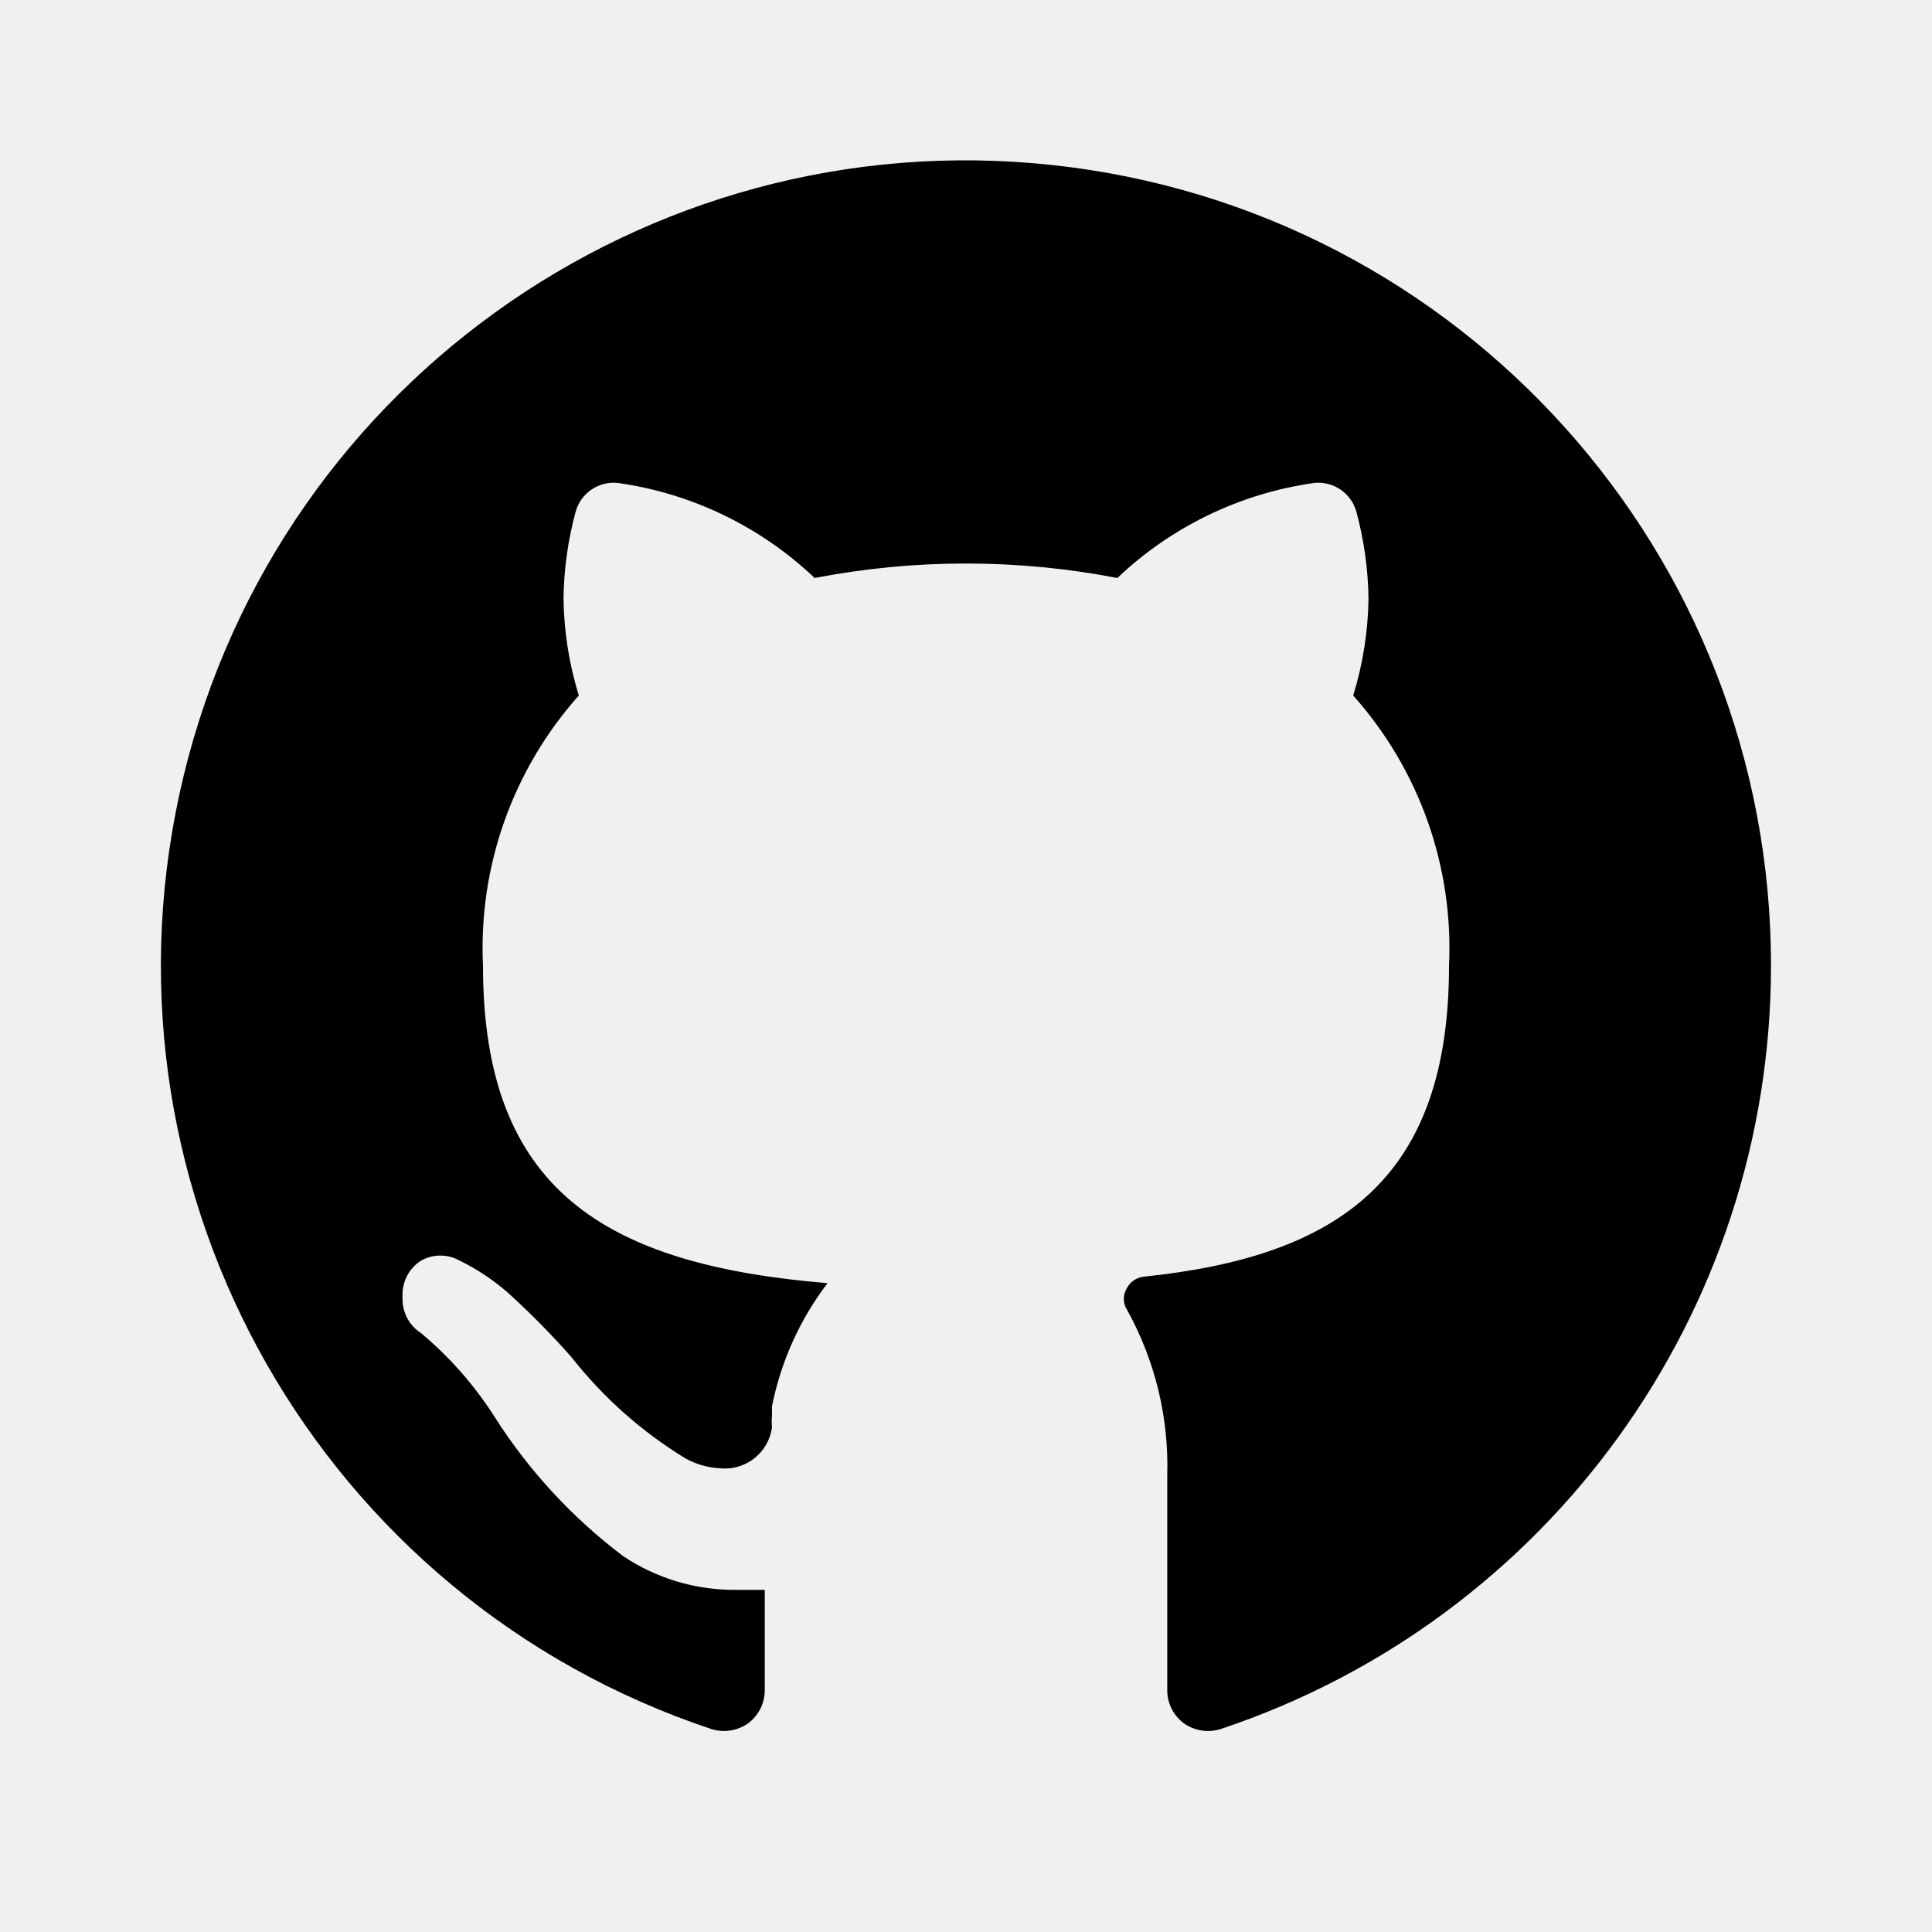
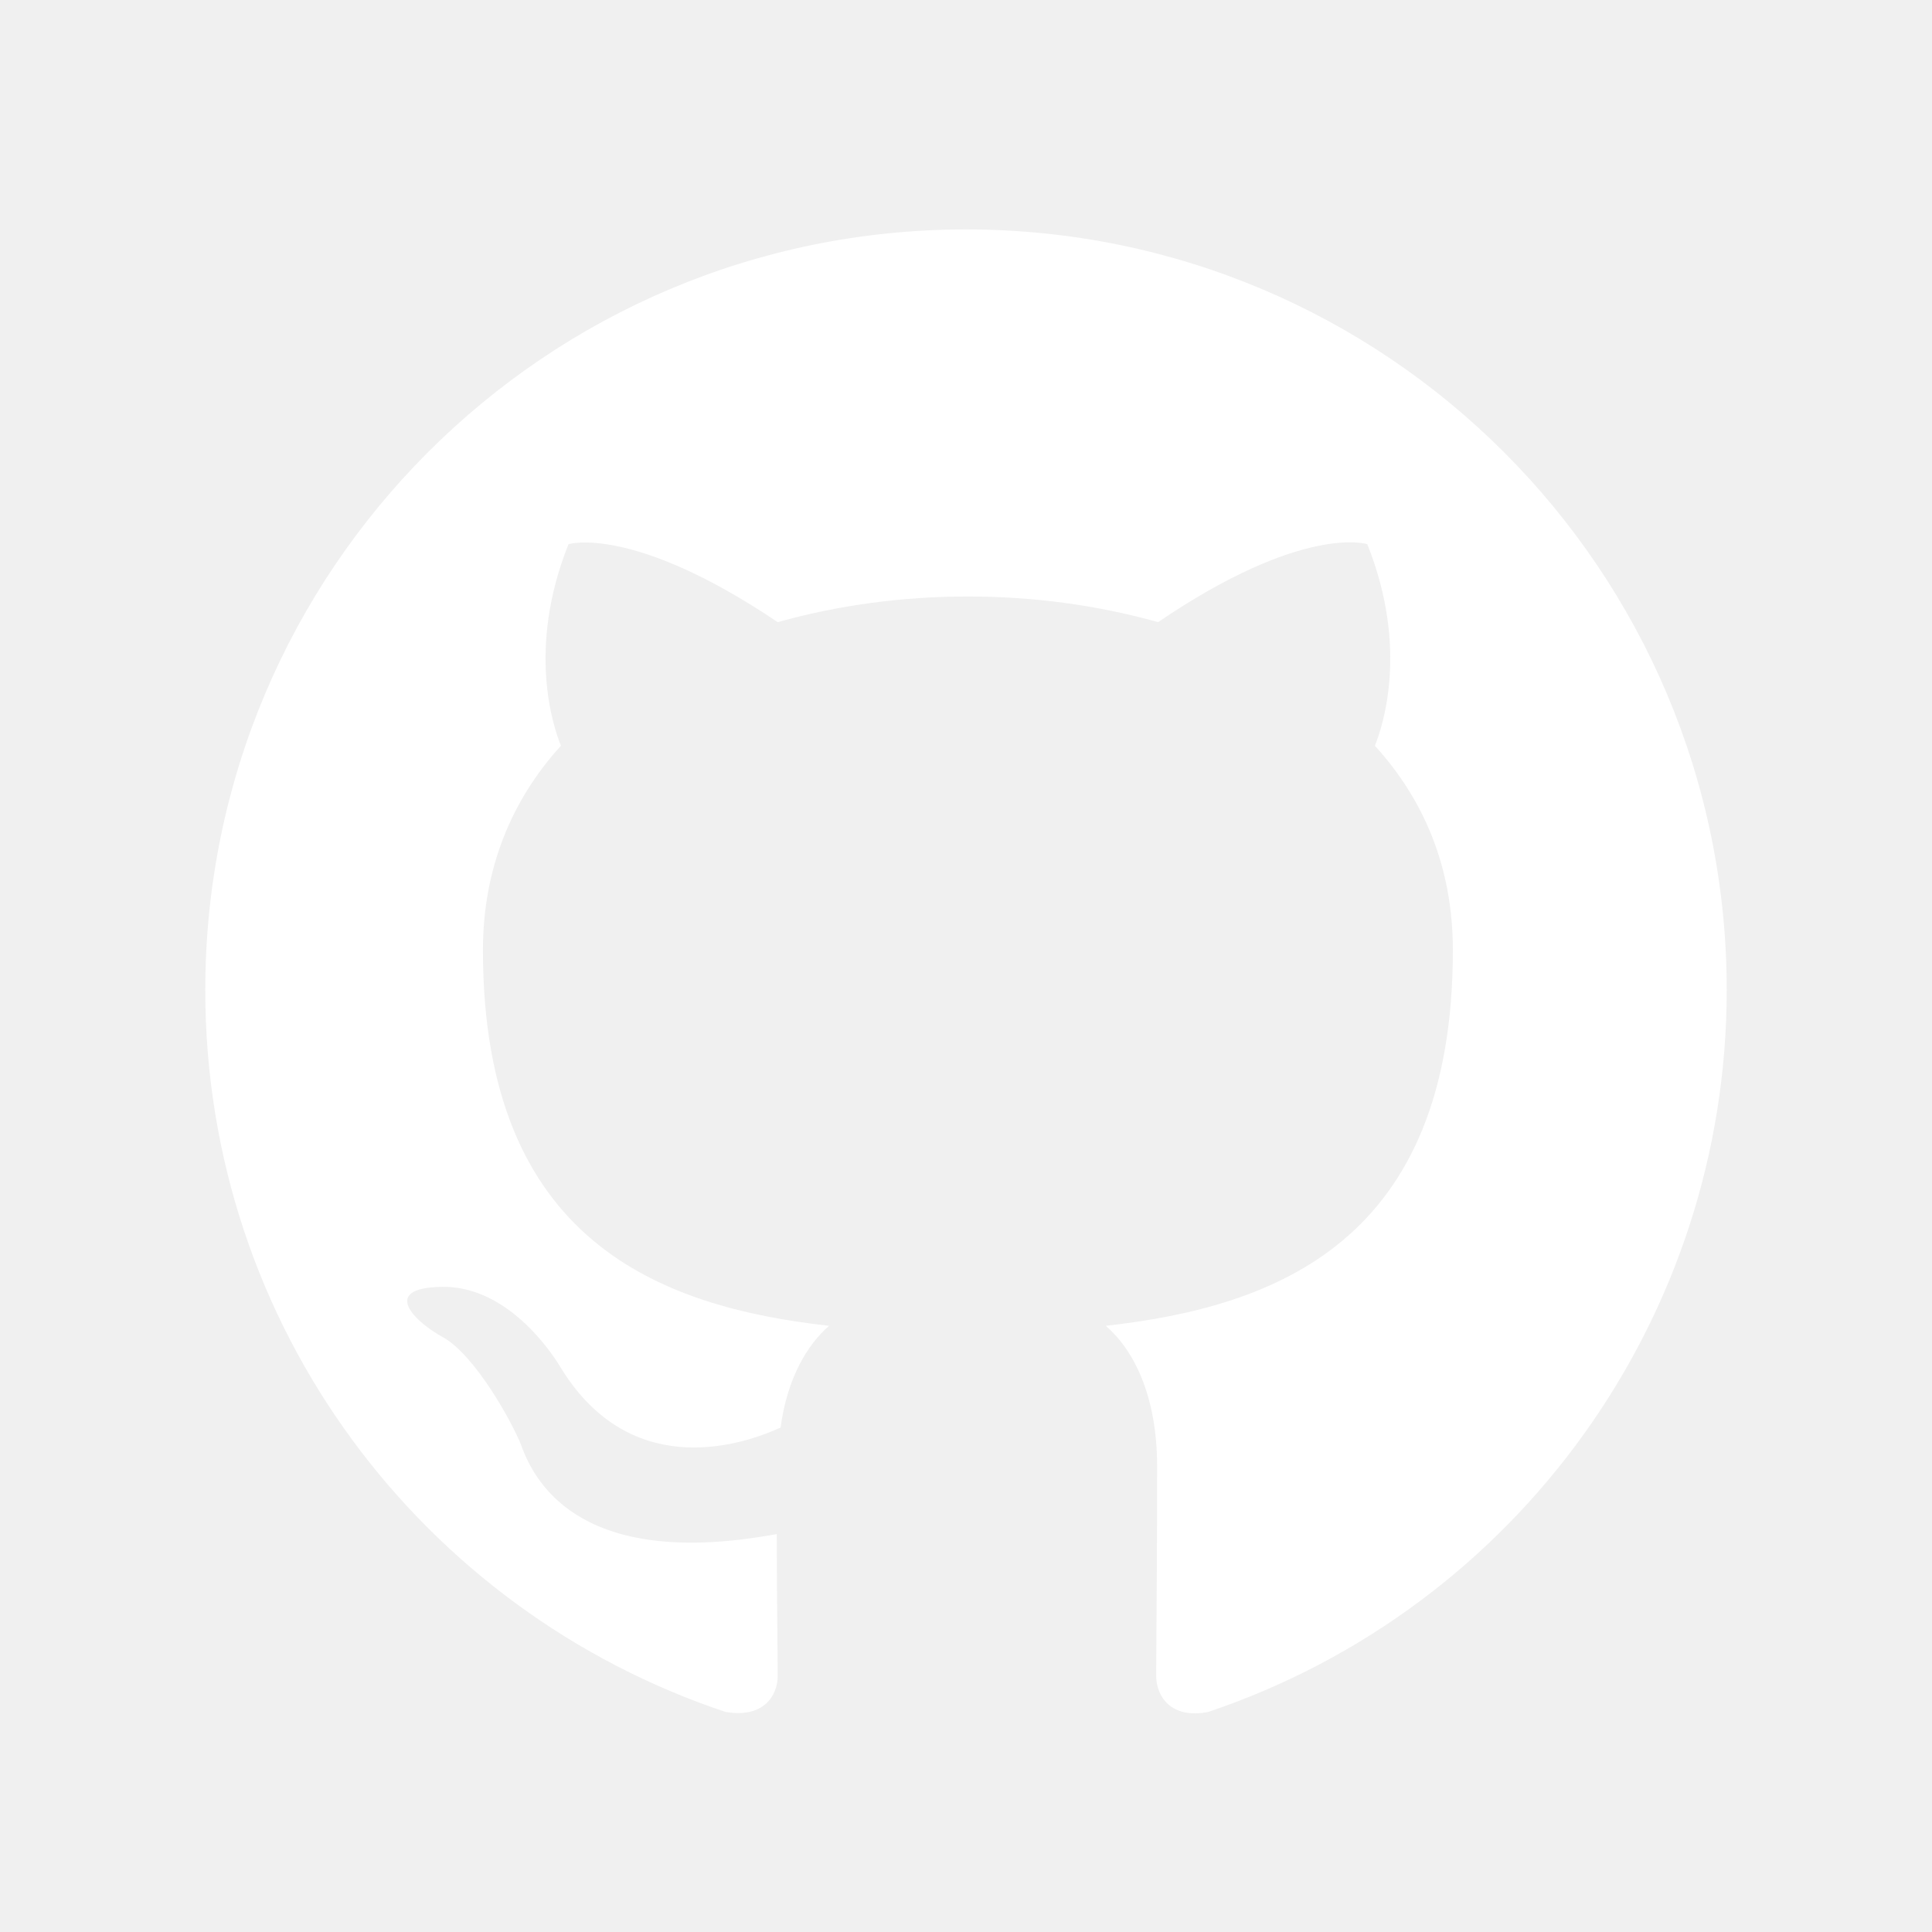
- <svg xmlns="http://www.w3.org/2000/svg" t="1723100125495" class="icon" viewBox="0 0 1024 1024" version="1.1" p-id="5615" width="200" height="200">
-   <path d="M938.667 512a426.667 426.667 0 0 1-291.84 404.48 22.187 22.187 0 0 1-19.2-2.987 21.76 21.76 0 0 1-8.96-17.493v-113.92a170.667 170.667 0 0 0-21.333-87.893 10.667 10.667 0 0 1 0-11.52 11.52 11.52 0 0 1 8.533-5.973c104.107-10.667 162.133-52.053 162.133-164.693a200.96 200.96 0 0 0-50.773-143.36 183.467 183.467 0 0 0 8.107-51.2 184.747 184.747 0 0 0-6.4-46.08 20.907 20.907 0 0 0-22.613-15.36 189.867 189.867 0 0 0-104.107 50.347 422.827 422.827 0 0 0-160.427 0A189.867 189.867 0 0 0 327.68 256a20.907 20.907 0 0 0-22.613 15.36A184.747 184.747 0 0 0 298.667 317.44a183.467 183.467 0 0 0 8.107 51.2A200.96 200.96 0 0 0 256 512c0 118.613 64.427 158.293 182.613 168.107a158.293 158.293 0 0 0-29.44 65.28v5.12a29.013 29.013 0 0 0 0 5.973 25.173 25.173 0 0 1-27.307 21.76 42.667 42.667 0 0 1-18.347-5.12 227.84 227.84 0 0 1-60.587-53.76 430.507 430.507 0 0 0-34.133-34.56 116.907 116.907 0 0 0-25.173-16.64 20.907 20.907 0 0 0-20.48 0 21.333 21.333 0 0 0-9.813 17.92v2.56a21.333 21.333 0 0 0 9.813 17.92 193.707 193.707 0 0 1 39.253 44.8 282.027 282.027 0 0 0 67.84 73.387 105.813 105.813 0 0 0 59.733 17.92h15.36V896a21.76 21.76 0 0 1-8.96 17.493 22.187 22.187 0 0 1-19.2 2.987A426.667 426.667 0 1 1 938.667 512z" p-id="5616" />
+ <svg xmlns="http://www.w3.org/2000/svg" xmlns:xlink="http://www.w3.org/1999/xlink" width="160px" height="160px" viewBox="0 0 160 160" version="1.1">
+   <defs>
+     <rect id="path-1" x="0" y="0" width="160" height="160" />
+   </defs>
+   <g id="RAGFlow" stroke="none" stroke-width="1" fill="none" fill-rule="evenodd">
+     <g id="tool-logo" transform="translate(-1244, -355)">
+       <g id="GitHub" transform="translate(1244, 355)">
+         <mask id="mask-2" fill="white">
+           <use xlink:href="#path-1" />
+         </mask>
+         <use id="矩形" fill-opacity="0" fill="#D8D8D8" xlink:href="#path-1" />
+         <g id="GitHub-·-Build-and-ship-software-on-a-single,-collaborative-platform" mask="url(#mask-2)" fill="#FFFFFF" fill-rule="nonzero">
+           <g transform="translate(17, 19)" id="路径">
+             <path d="M63,0 C28.192,0 0,28.192 0,63 C0,90.877 18.034,114.424 43.076,122.771 C46.226,123.323 47.407,121.433 47.407,119.779 C47.407,118.282 47.329,113.321 47.329,108.045 C31.5,110.959 27.405,104.186 26.145,100.642 C25.436,98.831 22.365,93.24 19.688,91.744 C17.483,90.562 14.332,87.649 19.609,87.57 C24.57,87.491 28.114,92.138 29.295,94.028 C34.965,103.556 44.021,100.879 47.644,99.225 C48.195,95.13 49.849,92.374 51.66,90.799 C37.642,89.224 22.995,83.79 22.995,59.693 C22.995,52.841 25.436,47.171 29.453,42.761 C28.823,41.186 26.617,34.729 30.082,26.066 C30.082,26.066 35.359,24.413 47.407,32.524 C52.447,31.106 57.803,30.398 63.157,30.398 C68.513,30.398 73.868,31.106 78.907,32.524 C90.956,24.334 96.233,26.066 96.233,26.066 C99.698,34.729 97.493,41.186 96.862,42.761 C100.879,47.171 103.32,52.763 103.32,59.693 C103.32,83.869 88.594,89.224 74.576,90.799 C76.86,92.767 78.829,96.547 78.829,102.454 C78.829,110.88 78.75,117.653 78.75,119.779 C78.75,121.433 79.931,123.401 83.081,122.771 C108.726,114.114 125.993,90.066 126,63 C126,28.192 97.808,0 63,0 L63,0 Z" />
+           </g>
+         </g>
+       </g>
+     </g>
+   </g>
</svg>
